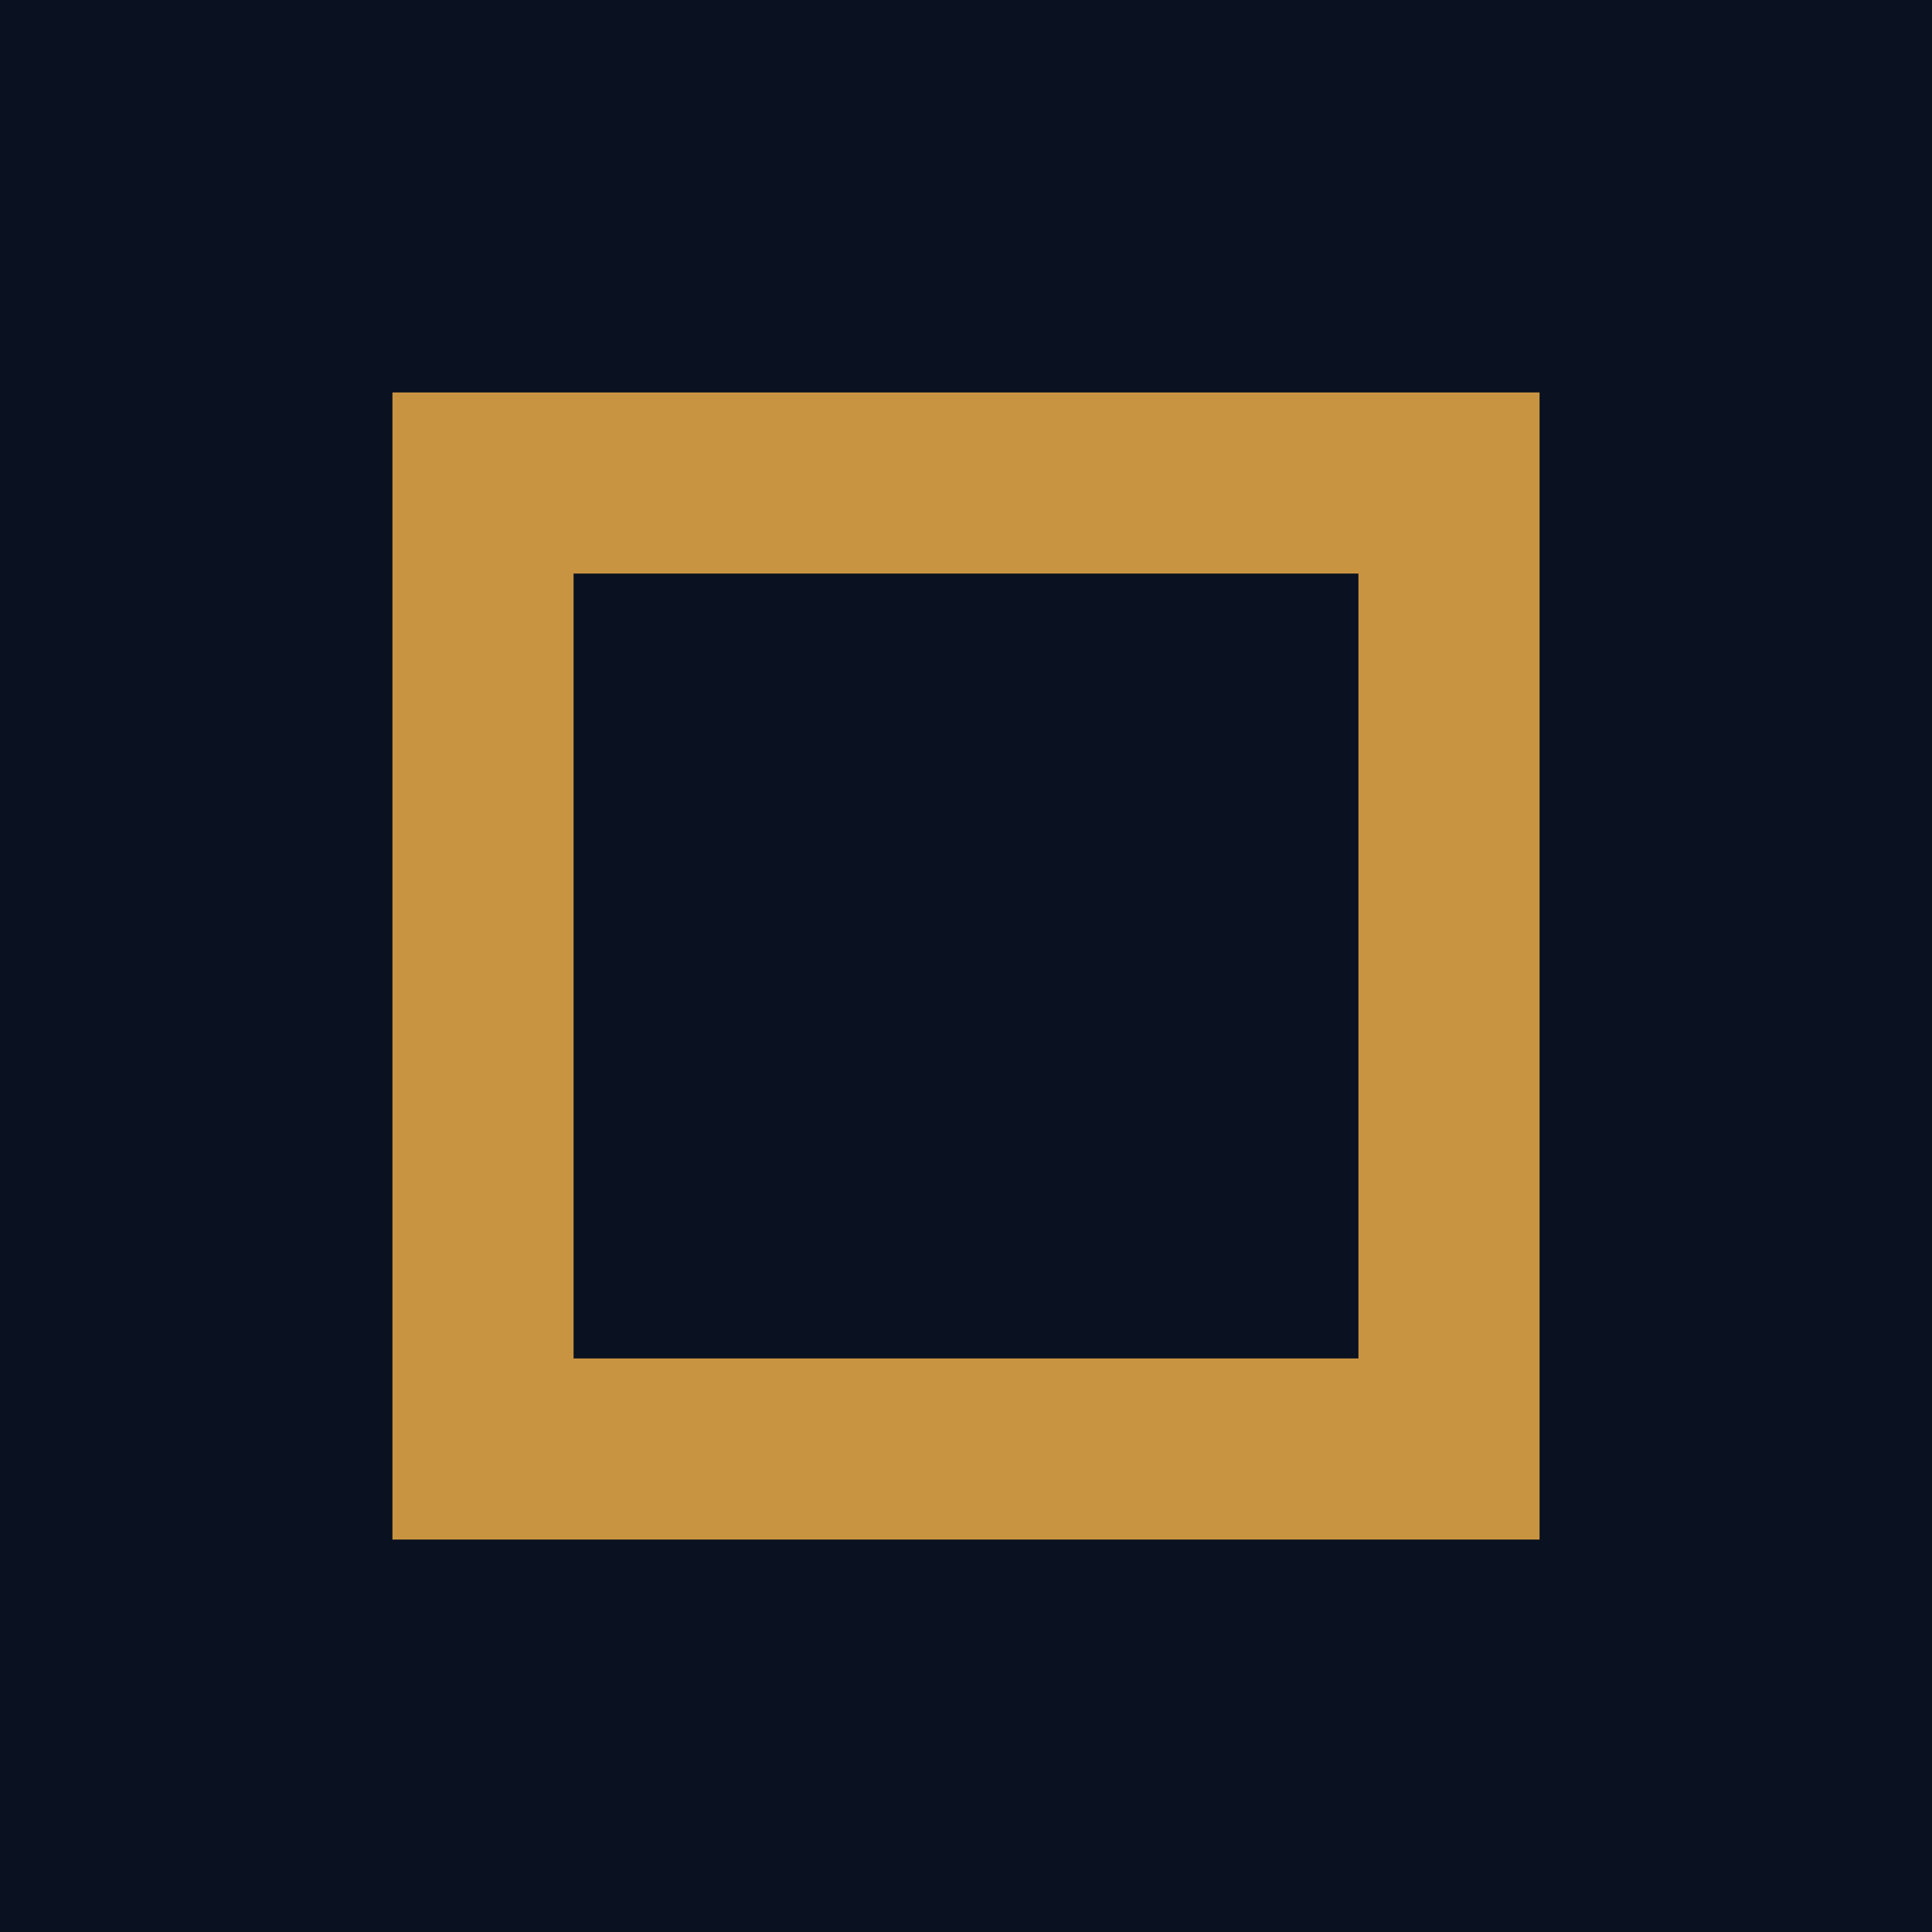
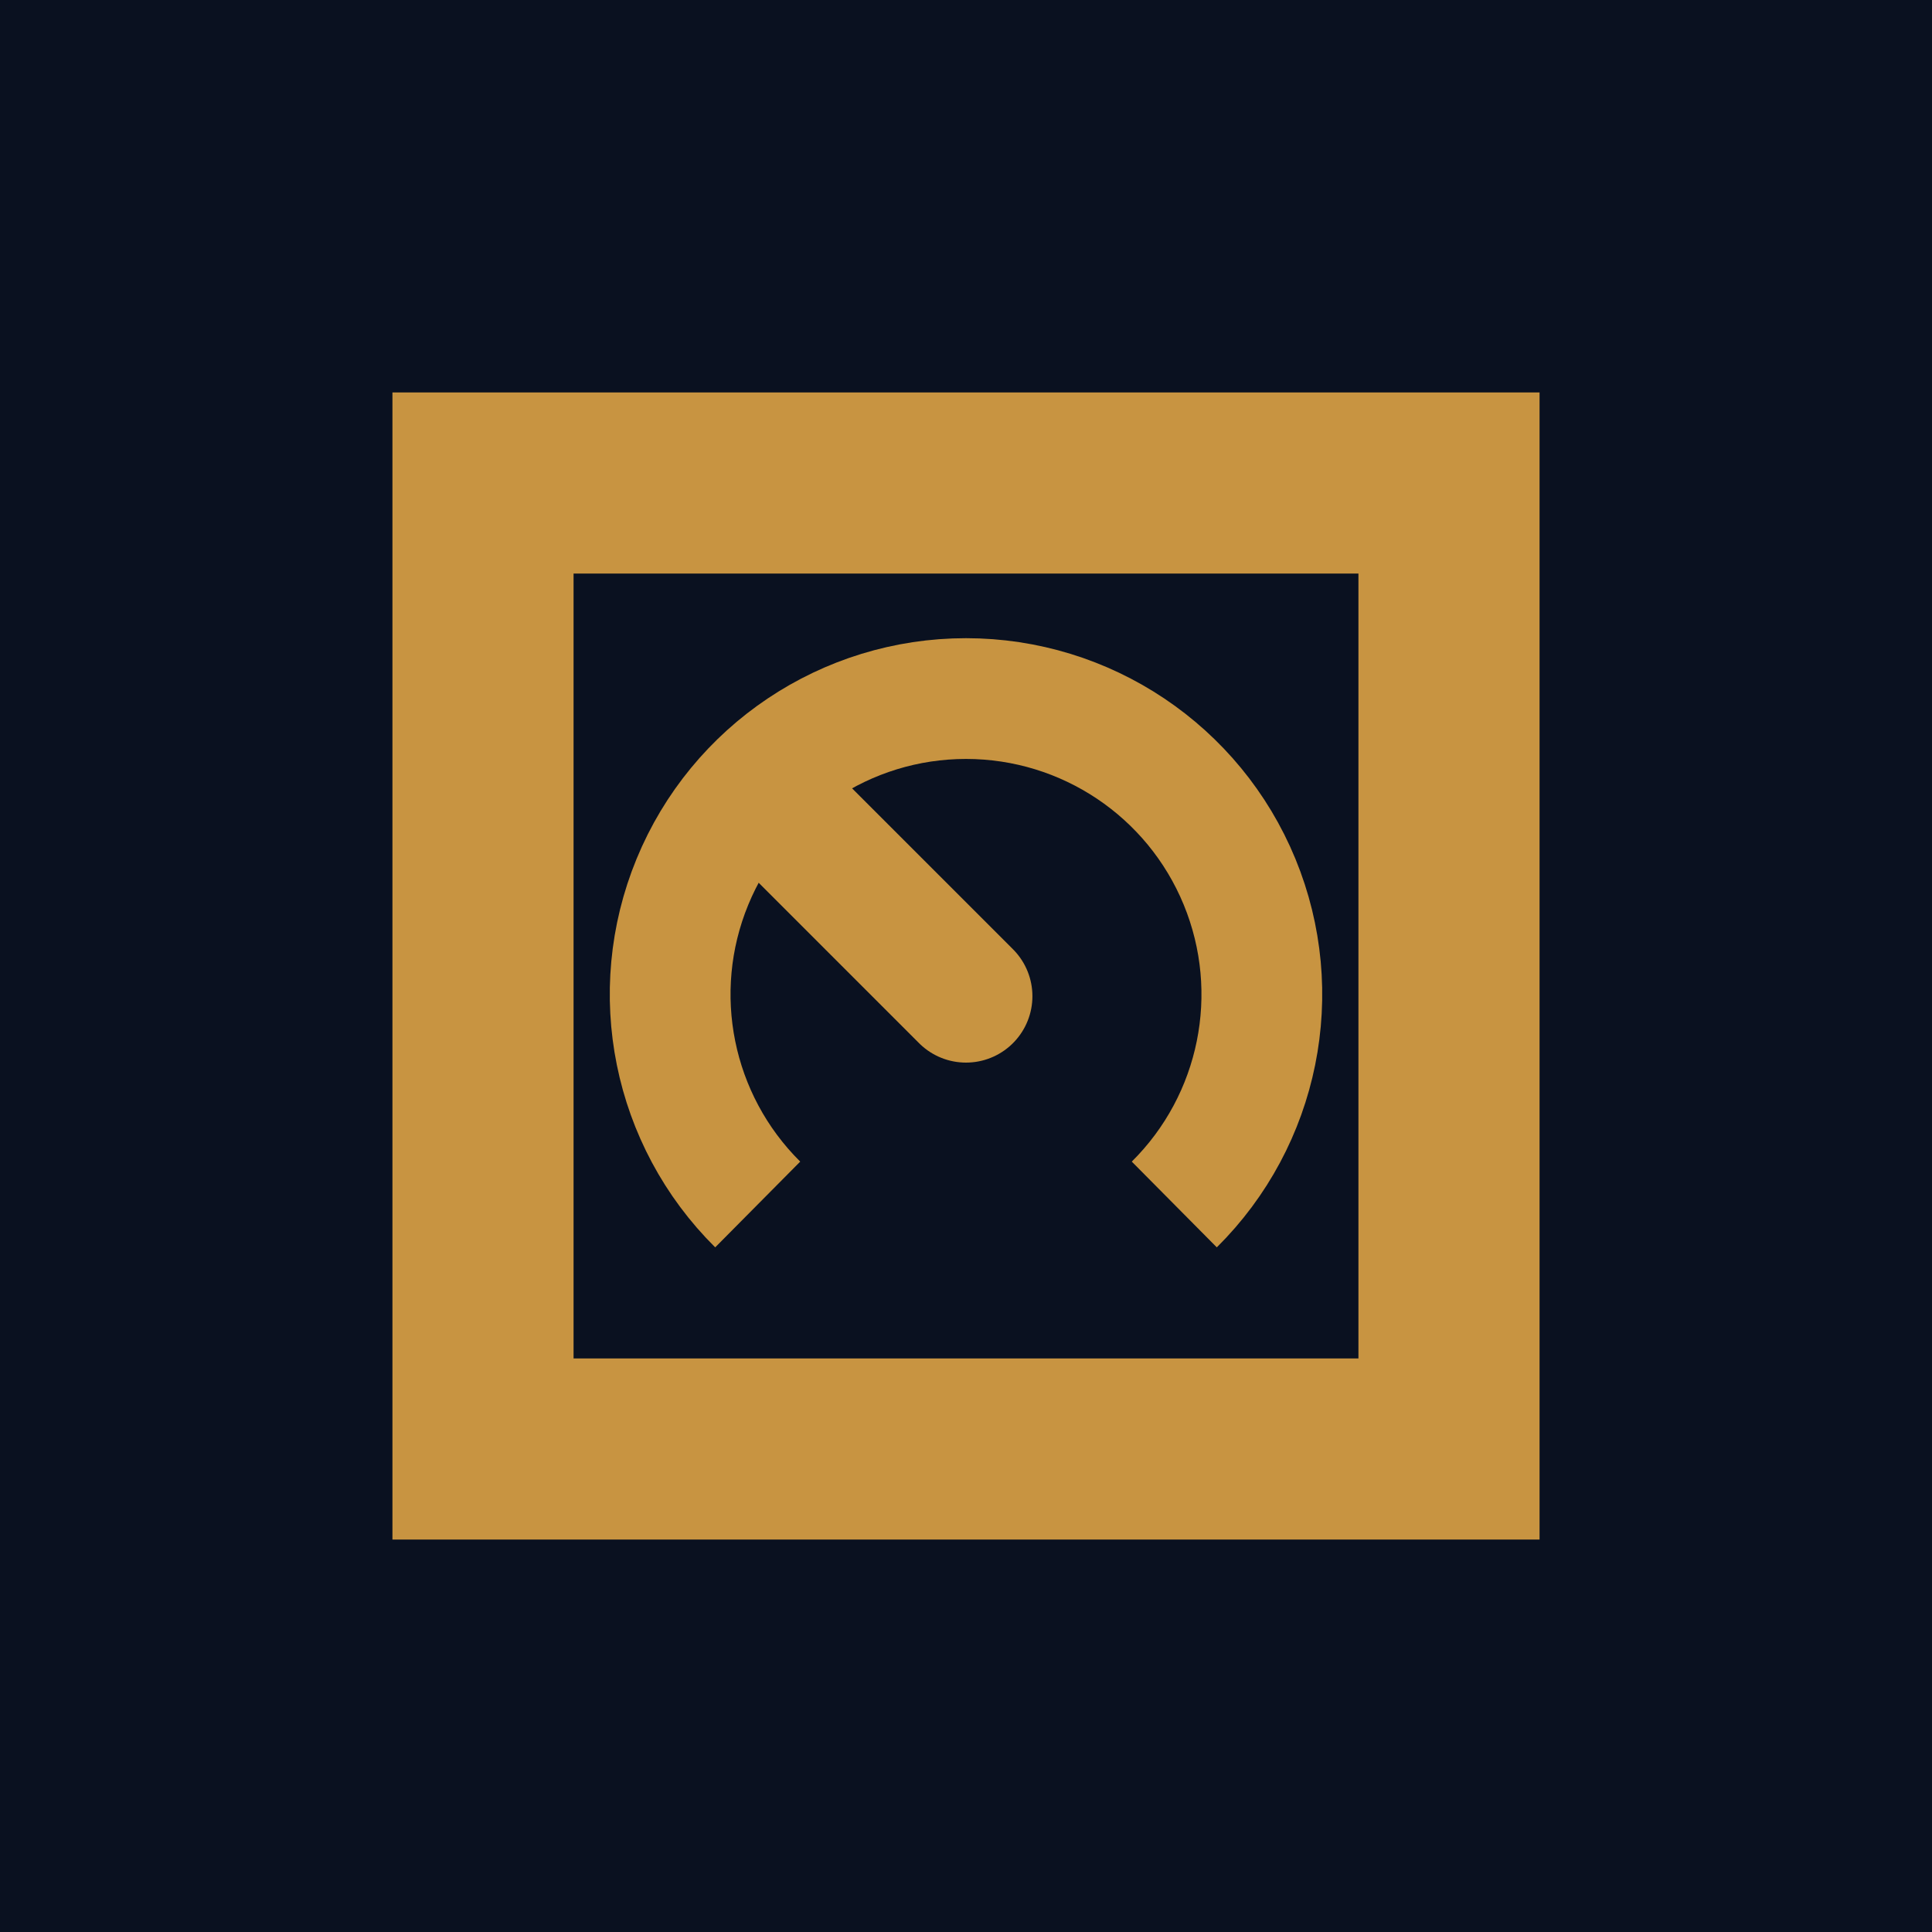
<svg xmlns="http://www.w3.org/2000/svg" viewBox="0 0 32 32">
  <rect width="32" height="32" fill="#0a1120" />
  <rect x="8" y="8" width="16" height="16" fill="none" stroke="#c89441" stroke-width="3" />
+   <path d="M 12.55 19.95 A 4.9 4.9 0 1 1 19.45 19.95" fill="none" stroke="#c89441" stroke-width="2" />
+   <path d="M 16 16.5 L 13.2 13.7" stroke="#c89441" stroke-width="2.2" stroke-linecap="round" />
</svg>
